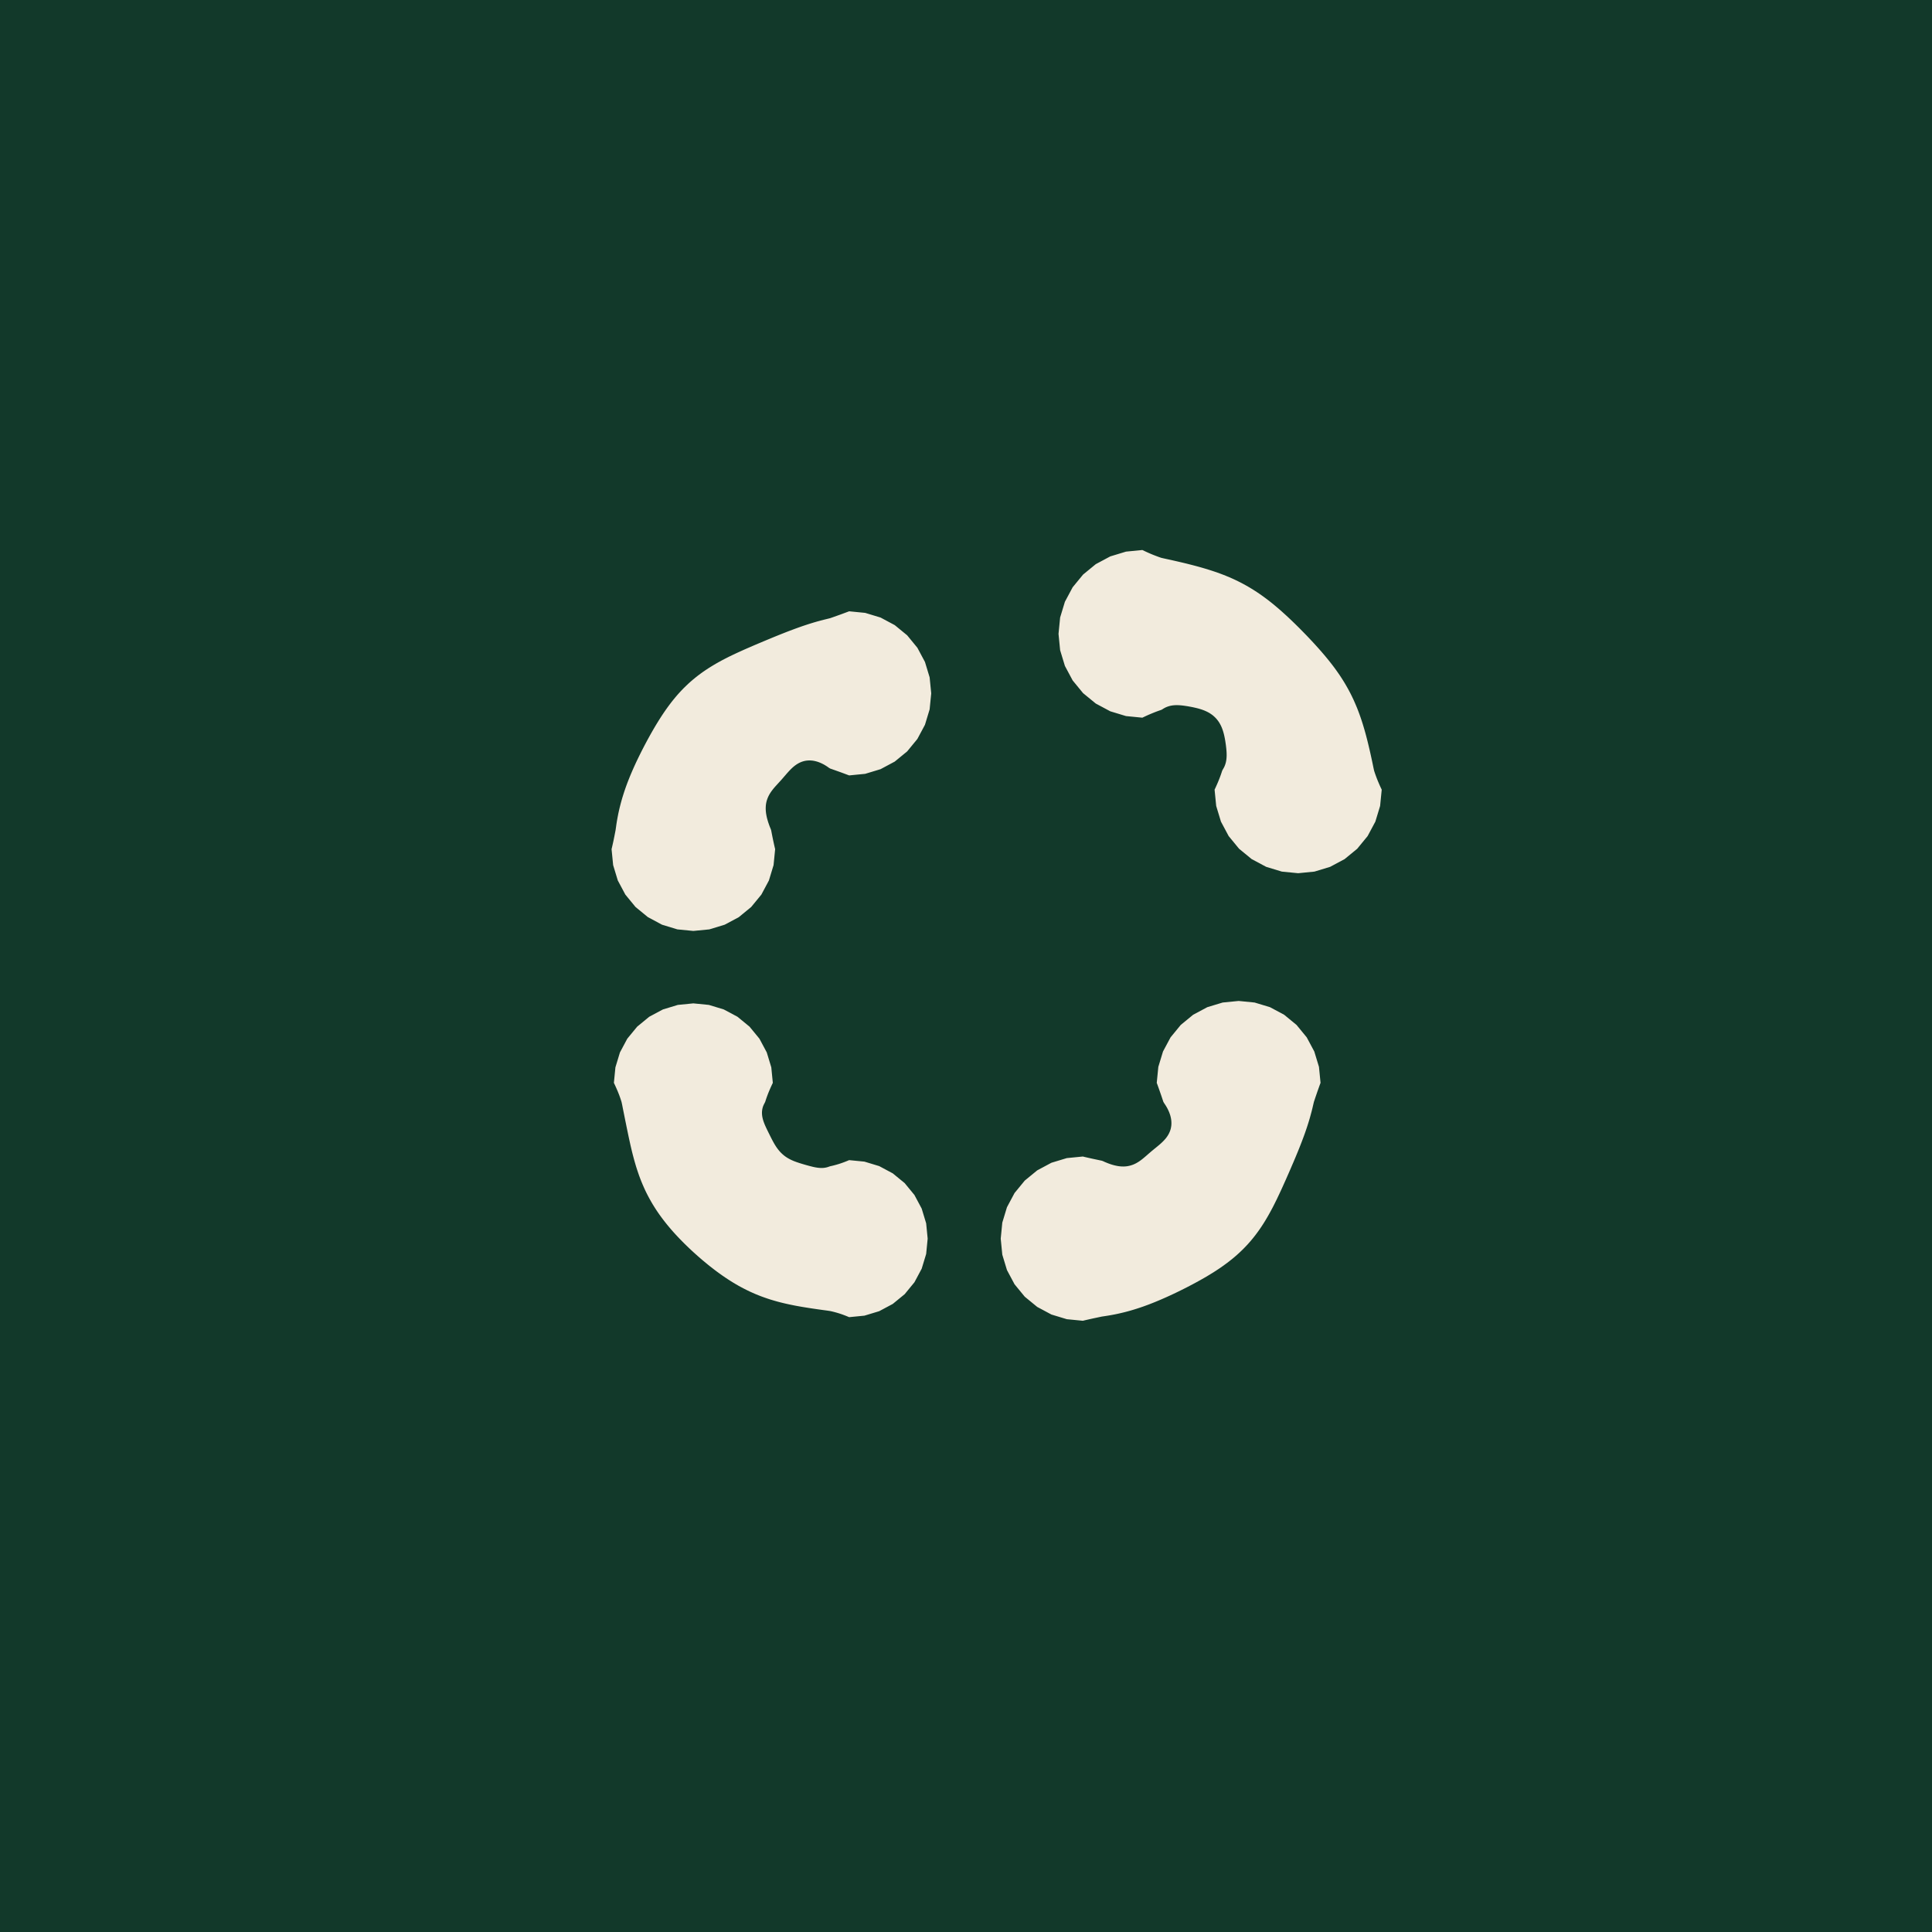
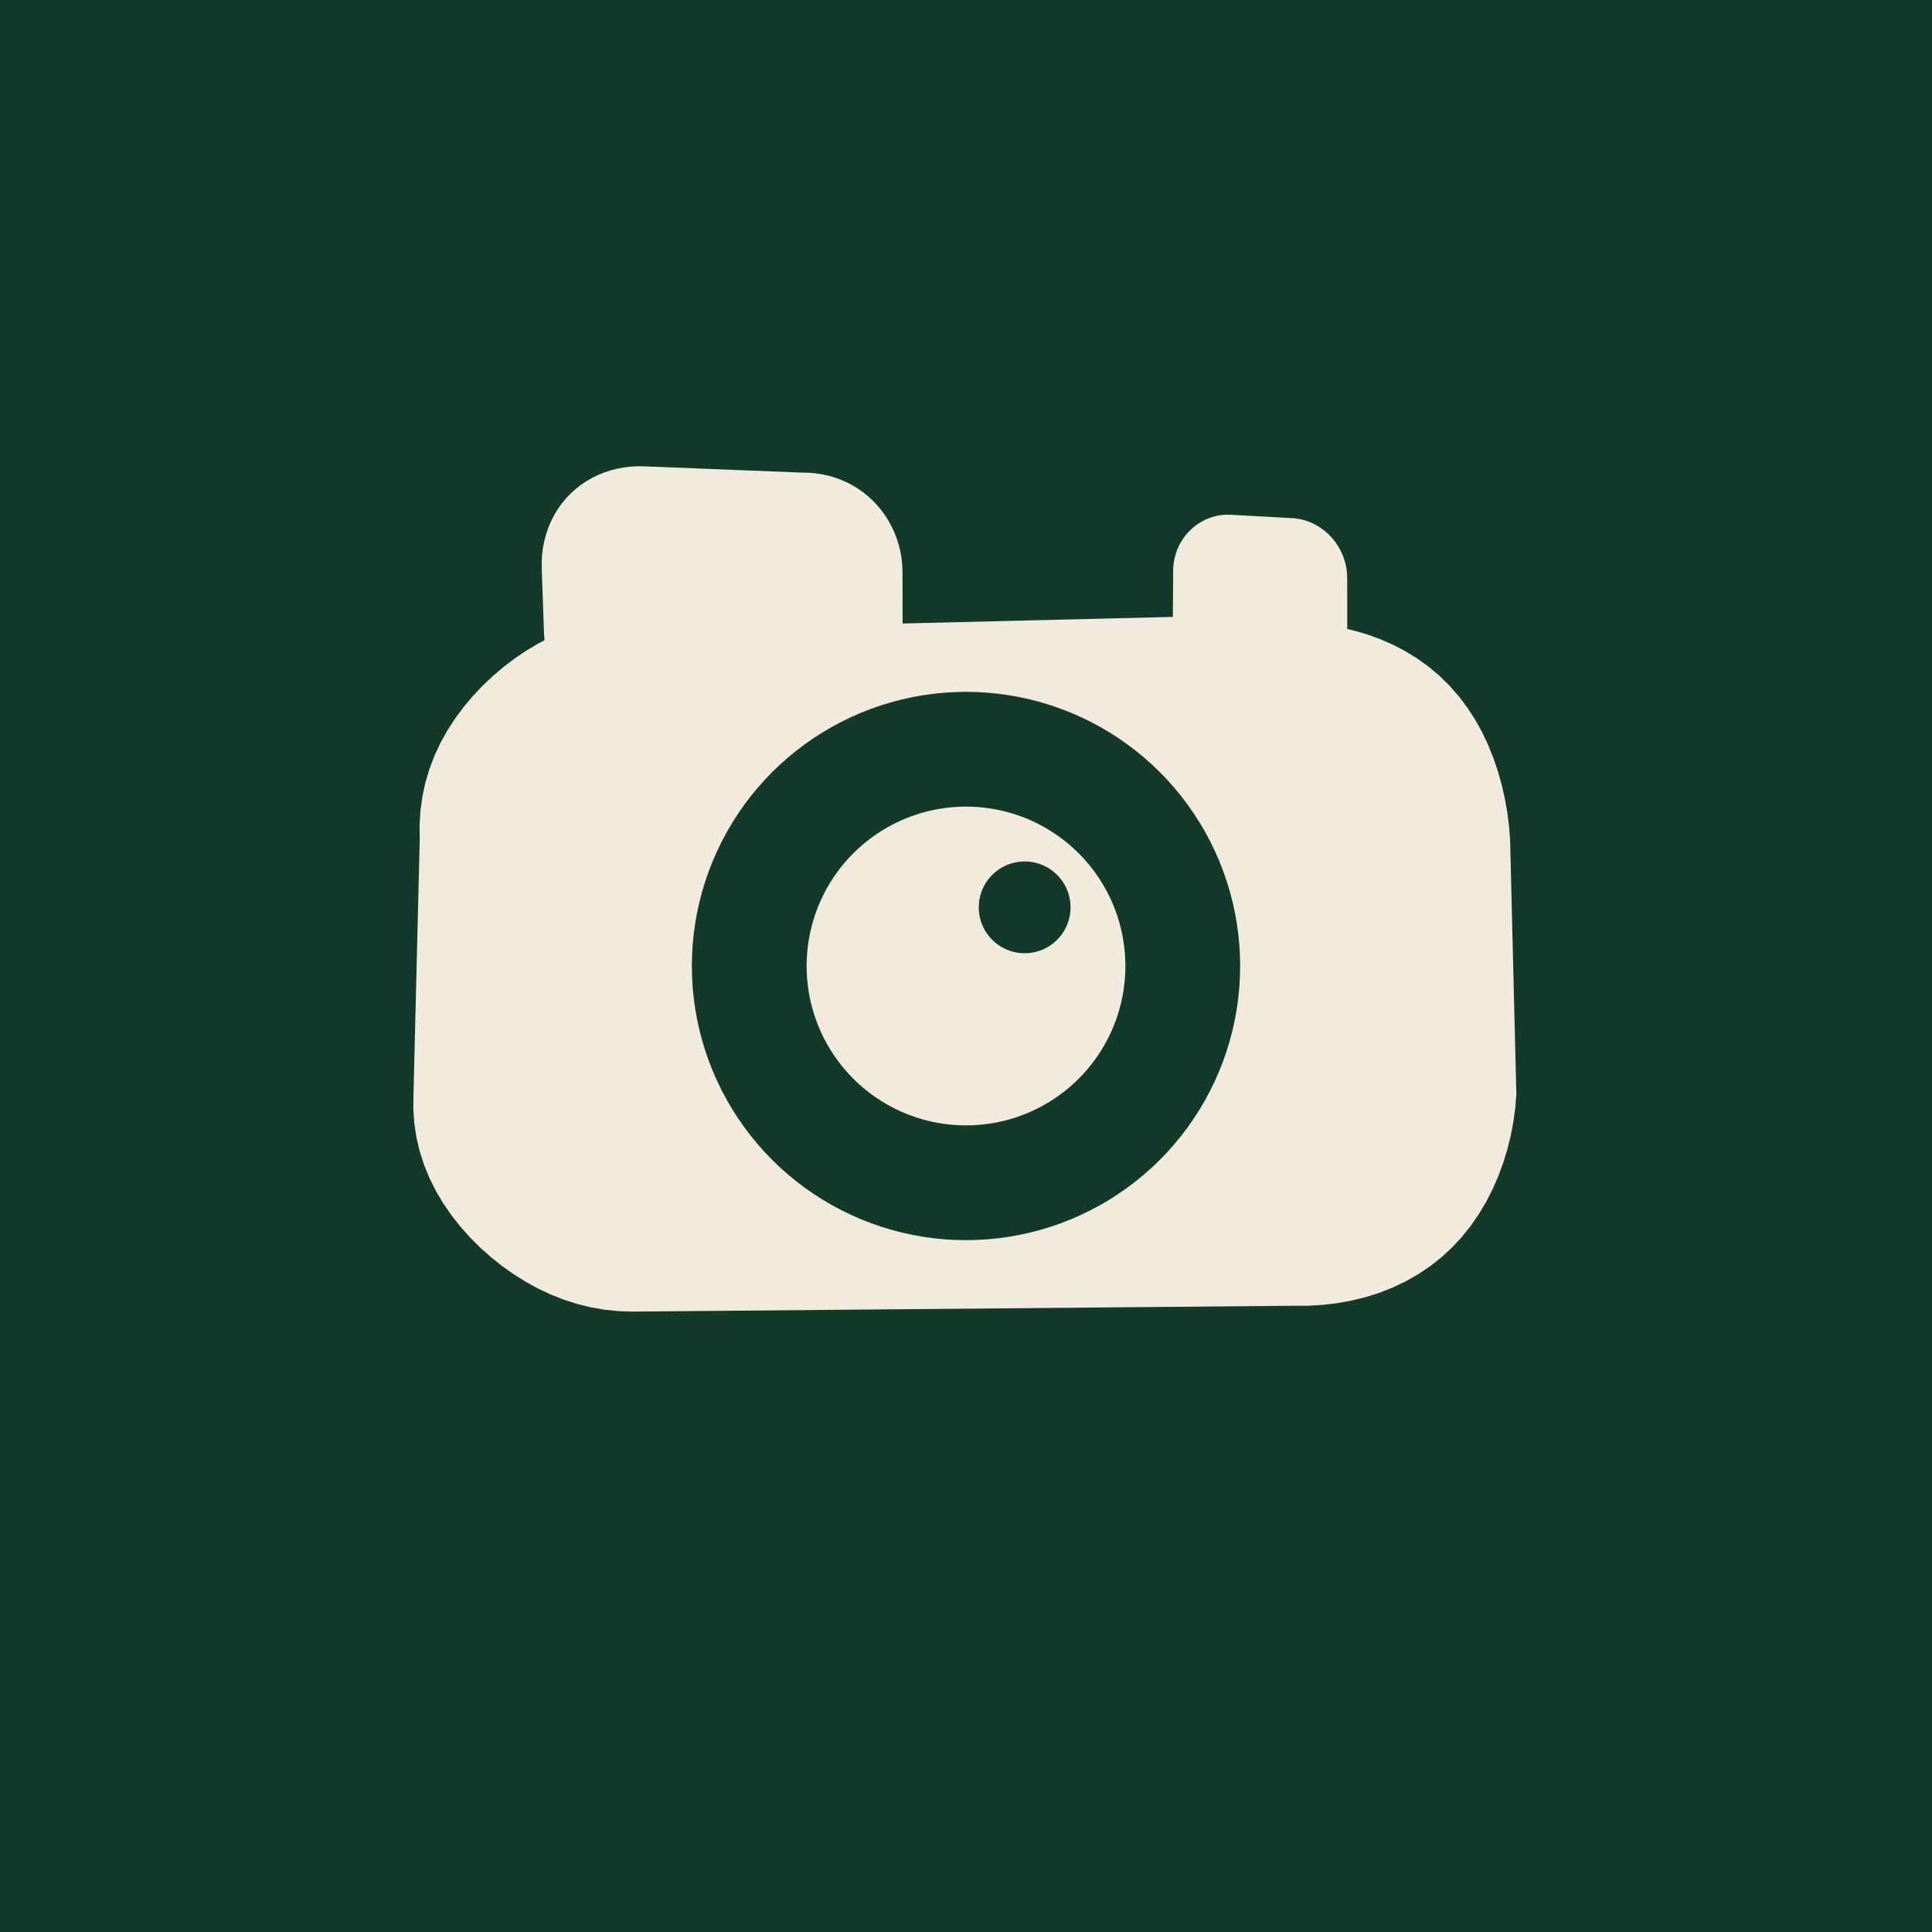
<svg xmlns="http://www.w3.org/2000/svg" viewBox="0 0 1080 1080" width="1080" height="1080" role="img" aria-label="Ruben Svanerud">
  <rect width="1080" height="1080" fill="#12392a" />
-   <path fill="#f2ebdd" d="M433.31 474.68 L433.03 473.50 L432.76 472.32 L432.50 471.14 L432.25 469.97 L432.00 468.79 L431.76 467.61 L431.53 466.43 L431.30 465.25 L431.07 464.07 L430.84 463.40 L430.62 462.89 L430.41 462.37 L430.20 461.84 L430.00 461.30 L429.81 460.76 L429.62 460.20 L429.43 459.65 L429.26 459.08 L429.09 458.51 L428.92 457.93 L428.77 457.35 L428.63 456.76 L428.50 456.16 L428.39 455.56 L428.28 454.96 L428.20 454.35 L428.13 453.74 L428.08 453.12 L428.05 452.51 L428.04 451.89 L428.05 451.28 L428.08 450.67 L428.13 450.06 L428.21 449.45 L428.32 448.85 L428.44 448.26 L428.59 447.67 L428.77 447.09 L428.97 446.52 L429.19 445.95 L429.43 445.40 L429.69 444.86 L429.97 444.32 L430.27 443.80 L430.59 443.28 L430.92 442.78 L431.27 442.28 L431.63 441.80 L432.00 441.32 L432.37 440.85 L432.76 440.39 L433.15 439.93 L433.55 439.48 L433.95 439.04 L434.36 438.59 L434.76 438.15 L435.16 437.71 L435.57 437.26 L435.97 436.82 L436.38 436.38 L436.78 435.93 L437.18 435.48 L437.57 435.02 L437.97 434.56 L438.37 434.10 L438.77 433.64 L439.18 433.17 L439.58 432.70 L439.99 432.23 L440.41 431.77 L440.83 431.30 L441.26 430.84 L441.70 430.38 L442.14 429.93 L442.60 429.49 L443.07 429.05 L443.55 428.63 L444.04 428.23 L444.55 427.84 L445.07 427.47 L445.60 427.12 L446.15 426.80 L446.71 426.49 L447.28 426.22 L447.86 425.97 L448.46 425.75 L449.07 425.56 L449.68 425.40 L450.31 425.27 L450.94 425.18 L451.58 425.12 L452.23 425.09 L452.88 425.09 L453.53 425.13 L454.19 425.19 L454.84 425.29 L455.50 425.42 L456.15 425.58 L456.79 425.76 L457.44 425.97 L458.07 426.21 L458.70 426.47 L459.32 426.75 L459.93 427.05 L460.54 427.37 L461.13 427.71 L461.71 428.07 L462.28 428.43 L462.84 428.82 L463.39 429.21 L464.07 429.62 L465.25 430.03 L466.43 430.45 L467.61 430.87 L468.79 431.29 L469.97 431.71 L471.14 432.14 L472.32 432.58 L473.50 433.02 L474.68 433.46 L483.63 432.58 L492.24 429.97 L500.17 425.73 L507.12 420.03 L512.82 413.08 L517.06 405.15 L519.67 396.54 L520.56 387.59 L519.67 378.64 L517.06 370.04 L512.82 362.10 L507.12 355.15 L500.17 349.45 L492.24 345.21 L483.63 342.60 L474.68 341.72 L473.50 342.16 L472.32 342.60 L471.14 343.04 L469.97 343.47 L468.79 343.89 L467.61 344.31 L466.43 344.73 L465.25 345.15 L464.07 345.56 L462.40 345.98 L460.59 346.42 L458.79 346.89 L457.00 347.37 L455.23 347.88 L453.48 348.41 L451.73 348.96 L450.00 349.53 L448.28 350.11 L446.58 350.71 L444.89 351.32 L443.21 351.94 L441.54 352.57 L439.88 353.20 L438.23 353.85 L436.59 354.50 L434.97 355.15 L433.34 355.81 L431.73 356.47 L430.12 357.14 L428.52 357.80 L426.92 358.47 L425.33 359.14 L423.74 359.81 L422.15 360.48 L420.57 361.16 L418.99 361.85 L417.41 362.53 L415.83 363.23 L414.26 363.94 L412.69 364.65 L411.12 365.38 L409.55 366.12 L407.99 366.87 L406.44 367.65 L404.89 368.44 L403.35 369.25 L401.83 370.09 L400.31 370.94 L398.80 371.83 L397.31 372.74 L395.83 373.67 L394.37 374.64 L392.92 375.63 L391.50 376.66 L390.10 377.71 L388.72 378.80 L387.36 379.92 L386.03 381.06 L384.72 382.24 L383.45 383.45 L382.19 384.68 L380.97 385.94 L379.77 387.23 L378.60 388.54 L377.46 389.88 L376.34 391.24 L375.25 392.62 L374.19 394.02 L373.15 395.43 L372.13 396.86 L371.13 398.31 L370.15 399.77 L369.20 401.24 L368.26 402.72 L367.34 404.21 L366.43 405.71 L365.54 407.22 L364.66 408.74 L363.79 410.27 L362.94 411.80 L362.09 413.34 L361.26 414.89 L360.43 416.45 L359.62 418.01 L358.81 419.58 L358.02 421.16 L357.23 422.75 L356.46 424.34 L355.69 425.95 L354.94 427.57 L354.20 429.20 L353.48 430.84 L352.77 432.49 L352.08 434.15 L351.41 435.83 L350.75 437.51 L350.12 439.21 L349.51 440.93 L348.93 442.65 L348.37 444.39 L347.83 446.14 L347.33 447.90 L346.85 449.68 L346.40 451.46 L345.98 453.26 L345.59 455.06 L345.24 456.88 L344.91 458.70 L344.61 460.54 L344.35 462.38 L344.11 464.07 L343.88 465.25 L343.65 466.43 L343.42 467.61 L343.18 468.79 L342.94 469.97 L342.68 471.14 L342.42 472.32 L342.15 473.50 L341.87 474.68 L342.75 483.60 L345.35 492.18 L349.57 500.08 L355.26 507.01 L362.19 512.70 L370.09 516.92 L378.67 519.53 L387.59 520.40 L396.51 519.53 L405.09 516.92 L412.99 512.70 L419.92 507.01 L425.61 500.08 L429.83 492.18 L432.43 483.60 Z M638.58 401.19 L639.76 400.63 L640.94 400.08 L642.12 399.55 L643.30 399.05 L644.48 398.56 L645.66 398.09 L646.84 397.64 L648.01 397.22 L649.19 396.82 L649.87 396.44 L650.41 396.09 L650.96 395.78 L651.51 395.49 L652.08 395.24 L652.65 395.02 L653.22 394.83 L653.80 394.66 L654.38 394.52 L654.97 394.41 L655.56 394.32 L656.15 394.26 L656.74 394.21 L657.33 394.19 L657.92 394.18 L658.51 394.20 L659.10 394.22 L659.70 394.26 L660.29 394.31 L660.88 394.37 L661.48 394.44 L662.08 394.52 L662.67 394.61 L663.27 394.70 L663.87 394.79 L664.48 394.90 L665.08 395.01 L665.69 395.12 L666.30 395.24 L666.91 395.36 L667.53 395.50 L668.15 395.64 L668.77 395.78 L669.39 395.94 L670.01 396.10 L670.62 396.28 L671.24 396.47 L671.86 396.67 L672.47 396.89 L673.08 397.12 L673.68 397.37 L674.28 397.64 L674.86 397.92 L675.44 398.22 L676.01 398.54 L676.56 398.89 L677.10 399.25 L677.63 399.63 L678.14 400.03 L678.63 400.46 L679.10 400.90 L679.56 401.36 L680.00 401.84 L680.41 402.33 L680.81 402.85 L681.19 403.37 L681.55 403.92 L681.88 404.48 L682.19 405.05 L682.49 405.63 L682.76 406.22 L683.02 406.82 L683.25 407.43 L683.47 408.04 L683.68 408.66 L683.86 409.28 L684.04 409.91 L684.20 410.54 L684.35 411.16 L684.48 411.79 L684.61 412.41 L684.73 413.04 L684.84 413.66 L684.95 414.28 L685.04 414.90 L685.13 415.51 L685.22 416.12 L685.30 416.73 L685.37 417.33 L685.44 417.94 L685.51 418.54 L685.56 419.14 L685.61 419.73 L685.65 420.33 L685.68 420.92 L685.69 421.52 L685.70 422.11 L685.69 422.70 L685.66 423.29 L685.62 423.88 L685.56 424.46 L685.48 425.05 L685.37 425.63 L685.25 426.21 L685.09 426.79 L684.91 427.36 L684.70 427.93 L684.47 428.49 L684.20 429.04 L683.90 429.59 L683.58 430.13 L683.22 430.81 L682.83 431.99 L682.43 433.16 L682.00 434.34 L681.54 435.52 L681.07 436.70 L680.57 437.88 L680.05 439.06 L679.52 440.24 L678.96 441.42 L679.86 450.53 L682.52 459.29 L686.83 467.37 L692.64 474.45 L699.72 480.26 L707.80 484.57 L716.56 487.23 L725.67 488.13 L734.79 487.23 L743.55 484.57 L751.63 480.26 L758.70 474.45 L764.51 467.37 L768.83 459.29 L771.49 450.53 L772.39 441.42 L771.83 440.24 L771.29 439.06 L770.78 437.88 L770.28 436.70 L769.80 435.52 L769.35 434.34 L768.92 433.16 L768.51 431.99 L768.13 430.81 L767.76 429.13 L767.39 427.31 L767.01 425.50 L766.62 423.70 L766.23 421.91 L765.83 420.12 L765.42 418.35 L765.00 416.58 L764.57 414.82 L764.13 413.07 L763.68 411.33 L763.21 409.60 L762.72 407.87 L762.21 406.15 L761.69 404.44 L761.14 402.74 L760.57 401.05 L759.98 399.37 L759.36 397.70 L758.72 396.04 L758.04 394.40 L757.34 392.77 L756.62 391.15 L755.86 389.55 L755.08 387.96 L754.26 386.39 L753.42 384.84 L752.55 383.31 L751.66 381.79 L750.74 380.29 L749.79 378.81 L748.83 377.35 L747.83 375.91 L746.82 374.48 L745.79 373.07 L744.74 371.68 L743.67 370.31 L742.59 368.95 L741.49 367.61 L740.38 366.28 L739.26 364.97 L738.13 363.66 L736.99 362.37 L735.84 361.10 L734.69 359.83 L733.52 358.57 L732.35 357.32 L731.18 356.08 L729.99 354.84 L728.80 353.62 L727.60 352.40 L726.40 351.18 L725.19 349.98 L723.97 348.78 L722.74 347.59 L721.50 346.40 L720.25 345.22 L718.99 344.05 L717.71 342.89 L716.43 341.74 L715.13 340.60 L713.82 339.48 L712.49 338.36 L711.15 337.26 L709.79 336.18 L708.41 335.11 L707.01 334.07 L705.60 333.04 L704.17 332.04 L702.71 331.05 L701.24 330.10 L699.75 329.17 L698.25 328.26 L696.72 327.38 L695.18 326.53 L693.62 325.70 L692.04 324.91 L690.45 324.14 L688.84 323.40 L687.22 322.69 L685.58 322.01 L683.94 321.35 L682.28 320.72 L680.61 320.11 L678.92 319.53 L677.23 318.97 L675.53 318.43 L673.82 317.91 L672.11 317.40 L670.38 316.91 L668.65 316.44 L666.91 315.98 L665.16 315.53 L663.41 315.09 L661.64 314.66 L659.87 314.24 L658.09 313.83 L656.30 313.42 L654.50 313.01 L652.69 312.62 L650.87 312.22 L649.19 311.84 L648.01 311.44 L646.84 311.01 L645.66 310.56 L644.48 310.10 L643.30 309.61 L642.12 309.10 L640.94 308.57 L639.76 308.02 L638.58 307.46 L629.44 308.36 L620.65 311.03 L612.55 315.36 L605.44 321.19 L599.62 328.29 L595.29 336.39 L592.62 345.18 L591.72 354.33 L592.62 363.47 L595.29 372.26 L599.62 380.36 L605.44 387.46 L612.55 393.29 L620.65 397.62 L629.44 400.29 Z M646.63 605.32 L647.07 606.50 L647.49 607.68 L647.91 608.86 L648.32 610.03 L648.73 611.21 L649.14 612.39 L649.54 613.57 L649.93 614.75 L650.33 615.93 L650.72 616.61 L651.10 617.16 L651.46 617.71 L651.82 618.28 L652.16 618.86 L652.49 619.45 L652.80 620.05 L653.09 620.66 L653.37 621.28 L653.63 621.90 L653.86 622.54 L654.08 623.18 L654.27 623.82 L654.43 624.47 L654.57 625.12 L654.68 625.78 L654.76 626.44 L654.81 627.09 L654.83 627.75 L654.82 628.40 L654.78 629.04 L654.70 629.68 L654.59 630.31 L654.46 630.94 L654.29 631.55 L654.08 632.16 L653.85 632.75 L653.59 633.33 L653.31 633.90 L652.99 634.46 L652.66 635.00 L652.30 635.52 L651.92 636.04 L651.52 636.54 L651.10 637.02 L650.67 637.49 L650.23 637.95 L649.77 638.40 L649.31 638.84 L648.84 639.27 L648.37 639.69 L647.89 640.10 L647.41 640.50 L646.93 640.90 L646.45 641.29 L645.97 641.69 L645.49 642.07 L645.02 642.46 L644.55 642.85 L644.08 643.23 L643.62 643.62 L643.16 644.01 L642.71 644.40 L642.25 644.79 L641.80 645.18 L641.35 645.58 L640.90 645.97 L640.45 646.36 L639.99 646.75 L639.53 647.14 L639.07 647.52 L638.60 647.90 L638.13 648.27 L637.65 648.63 L637.16 648.98 L636.66 649.32 L636.15 649.64 L635.63 649.95 L635.11 650.25 L634.57 650.52 L634.03 650.78 L633.47 651.01 L632.91 651.22 L632.33 651.41 L631.75 651.58 L631.16 651.72 L630.57 651.84 L629.97 651.94 L629.36 652.01 L628.75 652.05 L628.14 652.08 L627.53 652.07 L626.91 652.05 L626.30 652.01 L625.69 651.94 L625.08 651.86 L624.47 651.75 L623.87 651.63 L623.27 651.50 L622.67 651.35 L622.09 651.19 L621.50 651.02 L620.93 650.83 L620.36 650.64 L619.80 650.44 L619.25 650.23 L618.70 650.01 L618.16 649.79 L617.63 649.57 L617.11 649.33 L616.59 649.09 L615.93 648.85 L614.75 648.60 L613.57 648.35 L612.39 648.10 L611.21 647.85 L610.03 647.59 L608.86 647.33 L607.68 647.06 L606.50 646.79 L605.32 646.50 L596.36 647.38 L587.75 649.99 L579.81 654.24 L572.85 659.95 L567.14 666.90 L562.90 674.84 L560.29 683.45 L559.41 692.41 L560.29 701.37 L562.90 709.98 L567.14 717.92 L572.85 724.87 L579.81 730.58 L587.75 734.83 L596.36 737.44 L605.32 738.32 L606.50 738.03 L607.68 737.76 L608.86 737.49 L610.03 737.23 L611.21 736.97 L612.39 736.72 L613.57 736.47 L614.75 736.22 L615.93 735.97 L617.62 735.72 L619.46 735.43 L621.30 735.11 L623.12 734.77 L624.94 734.39 L626.74 733.98 L628.53 733.55 L630.32 733.08 L632.09 732.59 L633.84 732.07 L635.59 731.52 L637.33 730.95 L639.05 730.36 L640.76 729.74 L642.45 729.11 L644.14 728.45 L645.81 727.78 L647.47 727.09 L649.12 726.39 L650.76 725.67 L652.39 724.95 L654.01 724.21 L655.62 723.46 L657.22 722.70 L658.82 721.93 L660.40 721.15 L661.98 720.36 L663.55 719.56 L665.11 718.75 L666.67 717.93 L668.22 717.10 L669.76 716.26 L671.29 715.41 L672.82 714.54 L674.34 713.66 L675.85 712.76 L677.34 711.84 L678.83 710.91 L680.31 709.95 L681.77 708.98 L683.21 707.98 L684.64 706.95 L686.06 705.91 L687.45 704.83 L688.83 703.73 L690.18 702.61 L691.51 701.45 L692.81 700.27 L694.09 699.06 L695.34 697.82 L696.56 696.56 L697.75 695.27 L698.91 693.95 L700.05 692.60 L701.15 691.23 L702.22 689.84 L703.26 688.43 L704.27 687.00 L705.25 685.55 L706.21 684.08 L707.13 682.60 L708.03 681.10 L708.91 679.59 L709.76 678.07 L710.59 676.55 L711.41 675.01 L712.20 673.47 L712.97 671.92 L713.74 670.37 L714.48 668.81 L715.22 667.25 L715.95 665.69 L716.67 664.12 L717.38 662.55 L718.08 660.98 L718.79 659.41 L719.48 657.83 L720.18 656.25 L720.87 654.67 L721.56 653.09 L722.24 651.49 L722.93 649.90 L723.61 648.29 L724.29 646.68 L724.96 645.06 L725.63 643.44 L726.29 641.80 L726.94 640.15 L727.59 638.49 L728.22 636.82 L728.85 635.14 L729.46 633.45 L730.05 631.74 L730.63 630.02 L731.19 628.29 L731.73 626.54 L732.25 624.78 L732.74 623.00 L733.22 621.22 L733.67 619.41 L734.09 617.60 L734.49 615.93 L734.89 614.75 L735.28 613.57 L735.68 612.39 L736.09 611.21 L736.49 610.03 L736.91 608.86 L737.33 607.68 L737.75 606.50 L738.19 605.32 L737.31 596.39 L734.70 587.80 L730.47 579.89 L724.78 572.95 L717.84 567.25 L709.93 563.02 L701.34 560.42 L692.41 559.54 L683.48 560.42 L674.89 563.02 L666.98 567.25 L660.04 572.95 L654.35 579.89 L650.12 587.80 L647.51 596.39 Z M474.68 648.52 L473.50 649.01 L472.32 649.48 L471.14 649.92 L469.97 650.33 L468.79 650.71 L467.61 651.06 L466.43 651.38 L465.25 651.68 L464.07 651.94 L463.37 652.18 L462.81 652.37 L462.24 652.54 L461.67 652.67 L461.09 652.77 L460.52 652.85 L459.94 652.89 L459.36 652.91 L458.79 652.90 L458.21 652.87 L457.64 652.82 L457.07 652.76 L456.50 652.67 L455.93 652.58 L455.36 652.47 L454.80 652.35 L454.24 652.22 L453.68 652.08 L453.12 651.94 L452.56 651.80 L452.00 651.65 L451.44 651.49 L450.88 651.34 L450.32 651.18 L449.76 651.02 L449.20 650.85 L448.64 650.69 L448.08 650.52 L447.51 650.34 L446.95 650.17 L446.38 649.98 L445.82 649.79 L445.25 649.60 L444.69 649.39 L444.12 649.18 L443.57 648.96 L443.01 648.72 L442.46 648.47 L441.91 648.21 L441.37 647.93 L440.84 647.64 L440.32 647.34 L439.80 647.02 L439.30 646.68 L438.80 646.33 L438.32 645.96 L437.85 645.57 L437.40 645.18 L436.95 644.76 L436.52 644.34 L436.10 643.90 L435.70 643.44 L435.31 642.98 L434.93 642.51 L434.57 642.02 L434.21 641.53 L433.87 641.03 L433.54 640.52 L433.22 640.01 L432.91 639.49 L432.61 638.97 L432.32 638.45 L432.03 637.92 L431.75 637.40 L431.47 636.87 L431.20 636.34 L430.93 635.81 L430.67 635.28 L430.40 634.75 L430.14 634.22 L429.88 633.69 L429.61 633.16 L429.35 632.63 L429.09 632.10 L428.83 631.57 L428.58 631.04 L428.32 630.50 L428.07 629.96 L427.83 629.42 L427.59 628.88 L427.36 628.33 L427.15 627.78 L426.94 627.22 L426.74 626.65 L426.57 626.08 L426.41 625.51 L426.27 624.93 L426.15 624.35 L426.06 623.76 L425.99 623.16 L425.95 622.57 L425.94 621.97 L425.96 621.37 L426.02 620.77 L426.11 620.16 L426.23 619.56 L426.39 618.97 L426.59 618.37 L426.83 617.79 L427.10 617.21 L427.41 616.64 L427.75 615.93 L428.13 614.75 L428.53 613.57 L428.96 612.39 L429.41 611.21 L429.89 610.03 L430.39 608.86 L430.91 607.68 L431.45 606.50 L432.01 605.32 L431.16 596.65 L428.63 588.32 L424.53 580.64 L419.00 573.91 L412.27 568.38 L404.59 564.28 L396.26 561.75 L387.59 560.89 L378.92 561.75 L370.59 564.28 L362.91 568.38 L356.18 573.91 L350.65 580.64 L346.55 588.32 L344.02 596.65 L343.17 605.32 L343.73 606.50 L344.27 607.68 L344.79 608.86 L345.29 610.03 L345.77 611.21 L346.23 612.39 L346.65 613.57 L347.05 614.75 L347.43 615.93 L347.79 617.58 L348.14 619.37 L348.49 621.14 L348.85 622.91 L349.20 624.67 L349.55 626.42 L349.91 628.17 L350.26 629.91 L350.62 631.65 L350.98 633.38 L351.34 635.11 L351.71 636.84 L352.09 638.56 L352.47 640.28 L352.87 641.99 L353.28 643.71 L353.71 645.42 L354.16 647.12 L354.62 648.82 L355.11 650.52 L355.61 652.21 L356.15 653.89 L356.71 655.56 L357.29 657.23 L357.91 658.89 L358.55 660.53 L359.23 662.16 L359.94 663.78 L360.67 665.39 L361.44 666.98 L362.25 668.55 L363.08 670.11 L363.95 671.65 L364.84 673.18 L365.77 674.68 L366.72 676.17 L367.70 677.63 L368.71 679.08 L369.75 680.51 L370.81 681.92 L371.89 683.31 L372.99 684.68 L374.12 686.04 L375.26 687.38 L376.42 688.70 L377.60 690.00 L378.80 691.29 L380.01 692.56 L381.23 693.81 L382.47 695.06 L383.72 696.28 L384.98 697.50 L386.25 698.70 L387.54 699.89 L388.84 701.06 L390.15 702.23 L391.47 703.38 L392.80 704.52 L394.15 705.64 L395.50 706.76 L396.87 707.86 L398.26 708.94 L399.65 710.01 L401.06 711.07 L402.49 712.10 L403.93 713.12 L405.39 714.12 L406.86 715.10 L408.35 716.05 L409.85 716.99 L411.37 717.89 L412.91 718.78 L414.47 719.63 L416.04 720.45 L417.63 721.25 L419.23 722.02 L420.85 722.75 L422.48 723.46 L424.13 724.13 L425.79 724.77 L427.46 725.37 L429.15 725.95 L430.84 726.50 L432.55 727.01 L434.26 727.50 L435.98 727.96 L437.71 728.39 L439.45 728.80 L441.19 729.18 L442.93 729.54 L444.68 729.89 L446.44 730.21 L448.20 730.52 L449.96 730.81 L451.72 731.09 L453.49 731.37 L455.27 731.63 L457.05 731.89 L458.83 732.14 L460.62 732.39 L462.42 732.63 L464.07 732.88 L465.25 733.14 L466.43 733.44 L467.61 733.76 L468.79 734.11 L469.97 734.49 L471.14 734.90 L472.32 735.34 L473.50 735.81 L474.68 736.30 L483.24 735.46 L491.48 732.96 L499.07 728.90 L505.72 723.45 L511.18 716.79 L515.23 709.21 L517.73 700.97 L518.57 692.41 L517.73 683.85 L515.23 675.61 L511.18 668.02 L505.72 661.37 L499.07 655.92 L491.48 651.86 L483.24 649.36 Z" />
+   <path fill="#f2ebdd" d="M353.22 260.80 L357.09 260.63 L360.97 260.72 L448.06 264.18 L451.74 264.24 L455.40 264.53 L459.03 265.05 L462.62 265.80 L466.14 266.78 L469.58 267.99 L472.94 269.43 L476.19 271.09 L479.32 272.96 L482.32 275.05 L485.18 277.34 L487.88 279.82 L490.41 282.49 L492.76 285.32 L494.92 288.31 L496.88 291.44 L498.63 294.71 L500.16 298.09 L501.47 301.56 L502.55 305.13 L503.40 308.76 L504.01 312.44 L504.37 316.15 L504.50 319.89 L504.55 348.54 L655.65 344.85 L655.80 319.25 L655.87 317.13 L656.07 315.02 L656.41 312.93 L656.89 310.87 L657.49 308.86 L658.23 306.89 L659.10 304.97 L660.09 303.12 L661.20 301.35 L662.42 299.65 L663.75 298.03 L665.19 296.51 L666.73 295.10 L668.35 293.78 L670.06 292.59 L671.84 291.51 L673.69 290.56 L675.59 289.74 L677.55 289.05 L679.55 288.51 L681.57 288.10 L683.62 287.83 L685.69 287.72 L687.75 287.74 L722.40 289.65 L724.42 289.83 L726.44 290.14 L728.43 290.59 L730.40 291.18 L732.33 291.89 L734.22 292.74 L736.05 293.70 L737.82 294.79 L739.53 295.99 L741.16 297.31 L742.71 298.72 L744.18 300.23 L745.55 301.83 L746.82 303.52 L747.98 305.28 L749.04 307.12 L749.98 309.01 L750.81 310.96 L751.51 312.96 L752.09 314.99 L752.54 317.06 L752.86 319.14 L753.04 321.25 L753.10 323.35 L753.13 351.64 L756.01 352.27 L763.69 354.46 L771.21 357.15 L778.53 360.34 L785.59 364.01 L792.35 368.17 L798.75 372.81 L804.78 377.89 L810.38 383.40 L815.55 389.30 L820.27 395.57 L824.54 402.14 L828.36 409.00 L831.74 416.09 L834.69 423.37 L837.23 430.81 L839.38 438.37 L841.14 446.03 L842.53 453.74 L843.53 461.50 L844.15 469.27 L847.65 611.55 L847.04 619.41 L845.97 627.24 L844.48 635.01 L842.56 642.70 L840.22 650.28 L837.46 657.72 L834.27 664.99 L830.65 672.04 L826.59 678.85 L822.07 685.36 L817.11 691.55 L811.70 697.36 L805.85 702.77 L799.58 707.73 L792.92 712.22 L785.91 716.22 L778.59 719.71 L771.01 722.69 L763.21 725.14 L755.26 727.09 L747.21 728.52 L739.10 729.47 L730.98 729.94 L722.90 729.93 L353.96 733.19 L345.98 732.96 L338.07 732.16 L330.28 730.81 L322.63 728.92 L315.13 726.51 L307.81 723.62 L300.68 720.26 L293.76 716.46 L287.05 712.24 L280.56 707.64 L274.33 702.66 L268.36 697.33 L262.69 691.66 L257.35 685.66 L252.38 679.35 L247.82 672.74 L243.72 665.84 L240.13 658.68 L237.09 651.27 L234.63 643.66 L232.79 635.87 L231.59 627.94 L231.04 619.91 L231.14 611.83 L234.64 468.99 L234.55 461.00 L235.04 453.05 L236.13 445.17 L237.81 437.42 L240.07 429.82 L242.90 422.42 L246.25 415.24 L250.11 408.30 L254.42 401.64 L259.15 395.27 L264.24 389.19 L269.67 383.43 L275.40 378.00 L281.39 372.90 L287.62 368.15 L294.08 363.78 L300.75 359.79 L304.38 357.91 L304.11 354.15 L302.81 317.18 L302.83 313.32 L303.09 309.48 L303.61 305.67 L304.38 301.91 L305.40 298.22 L306.66 294.62 L308.16 291.13 L309.90 287.76 L311.86 284.53 L314.05 281.45 L316.45 278.54 L319.06 275.82 L321.86 273.29 L324.83 270.97 L327.97 268.87 L331.26 266.99 L334.68 265.35 L338.22 263.94 L341.86 262.78 L345.59 261.87 L349.38 261.21 Z M692.78 552.02 L693.13 546.02 L693.25 540.00 L693.13 533.98 L692.78 527.98 L692.19 521.99 L691.37 516.03 L690.31 510.10 L689.02 504.22 L687.50 498.40 L685.75 492.64 L683.78 486.96 L681.59 481.35 L679.17 475.84 L676.55 470.43 L673.71 465.12 L670.67 459.93 L667.42 454.86 L663.98 449.92 L660.35 445.12 L656.53 440.47 L652.54 435.97 L648.37 431.63 L644.03 427.46 L639.53 423.47 L634.88 419.65 L630.08 416.02 L625.14 412.58 L620.07 409.33 L614.88 406.29 L609.57 403.45 L604.16 400.83 L598.65 398.41 L593.04 396.22 L587.36 394.25 L581.60 392.50 L575.78 390.98 L569.90 389.69 L563.97 388.63 L558.01 387.81 L552.02 387.22 L546.02 386.87 L540.00 386.75 L533.98 386.87 L527.98 387.22 L521.99 387.81 L516.03 388.63 L510.10 389.69 L504.22 390.98 L498.40 392.50 L492.64 394.25 L486.96 396.22 L481.35 398.41 L475.84 400.83 L470.43 403.45 L465.12 406.29 L459.93 409.33 L454.86 412.58 L449.92 416.02 L445.12 419.65 L440.47 423.47 L435.97 427.46 L431.63 431.63 L427.46 435.97 L423.47 440.47 L419.65 445.12 L416.02 449.92 L412.58 454.86 L409.33 459.93 L406.29 465.12 L403.45 470.43 L400.83 475.84 L398.41 481.35 L396.22 486.96 L394.25 492.64 L392.50 498.40 L390.98 504.22 L389.69 510.10 L388.63 516.03 L387.81 521.99 L387.22 527.98 L386.87 533.98 L386.75 540.00 L386.87 546.02 L387.22 552.02 L387.81 558.01 L388.63 563.97 L389.69 569.90 L390.98 575.78 L392.50 581.60 L394.25 587.36 L396.22 593.04 L398.41 598.65 L400.83 604.16 L403.45 609.57 L406.29 614.88 L409.33 620.07 L412.58 625.14 L416.02 630.08 L419.65 634.88 L423.47 639.53 L427.46 644.03 L431.63 648.37 L435.97 652.54 L440.47 656.53 L445.12 660.35 L449.92 663.98 L454.86 667.42 L459.93 670.67 L465.12 673.71 L470.43 676.55 L475.84 679.17 L481.35 681.59 L486.96 683.78 L492.64 685.75 L498.40 687.50 L504.22 689.02 L510.10 690.31 L516.03 691.37 L521.99 692.19 L527.98 692.78 L533.98 693.13 L540.00 693.25 L546.02 693.13 L552.02 692.78 L558.01 692.19 L563.97 691.37 L569.90 690.31 L575.78 689.02 L581.60 687.50 L587.36 685.75 L593.04 683.78 L598.65 681.59 L604.16 679.17 L609.57 676.55 L614.88 673.71 L620.07 670.67 L625.14 667.42 L630.08 663.98 L634.88 660.35 L639.53 656.53 L644.03 652.54 L648.37 648.37 L652.54 644.03 L656.53 639.53 L660.35 634.88 L663.98 630.08 L667.42 625.14 L670.67 620.07 L673.71 614.88 L676.55 609.57 L679.17 604.16 L681.59 598.65 L683.78 593.04 L685.75 587.36 L687.50 581.60 L689.02 575.78 L690.31 569.90 L691.37 563.97 L692.19 558.01 Z M628.83 533.01 L629.03 536.50 L629.10 540.00 L629.03 543.50 L628.83 546.99 L628.48 550.47 L628.00 553.94 L627.39 557.38 L626.64 560.80 L625.75 564.19 L624.74 567.53 L623.59 570.84 L622.32 574.10 L620.92 577.30 L619.39 580.45 L617.74 583.54 L615.97 586.55 L614.08 589.50 L612.08 592.37 L609.97 595.16 L607.75 597.87 L605.43 600.48 L603.00 603.00 L600.48 605.43 L597.87 607.75 L595.16 609.97 L592.37 612.08 L589.50 614.08 L586.55 615.97 L583.54 617.74 L580.45 619.39 L577.30 620.92 L574.10 622.32 L570.84 623.59 L567.53 624.74 L564.19 625.75 L560.80 626.64 L557.38 627.39 L553.94 628.00 L550.47 628.48 L546.99 628.83 L543.50 629.03 L540.00 629.10 L536.50 629.03 L533.01 628.83 L529.53 628.48 L526.06 628.00 L522.62 627.39 L519.20 626.64 L515.81 625.75 L512.47 624.74 L509.16 623.59 L505.90 622.32 L502.70 620.92 L499.55 619.39 L496.46 617.74 L493.45 615.97 L490.50 614.08 L487.63 612.08 L484.84 609.97 L482.13 607.75 L479.52 605.43 L477.00 603.00 L474.57 600.48 L472.25 597.87 L470.03 595.16 L467.92 592.37 L465.92 589.50 L464.03 586.55 L462.26 583.54 L460.61 580.45 L459.08 577.30 L457.68 574.10 L456.41 570.84 L455.26 567.53 L454.25 564.19 L453.36 560.80 L452.61 557.38 L452.00 553.94 L451.52 550.47 L451.17 546.99 L450.97 543.50 L450.90 540.00 L450.97 536.50 L451.17 533.01 L451.52 529.53 L452.00 526.06 L452.61 522.62 L453.36 519.20 L454.25 515.81 L455.26 512.47 L456.41 509.16 L457.68 505.90 L459.08 502.70 L460.61 499.55 L462.26 496.46 L464.03 493.45 L465.92 490.50 L467.92 487.63 L470.03 484.84 L472.25 482.13 L474.57 479.52 L477.00 477.00 L479.52 474.57 L482.13 472.25 L484.84 470.03 L487.63 467.92 L490.50 465.92 L493.45 464.03 L496.46 462.26 L499.55 460.61 L502.70 459.08 L505.90 457.68 L509.16 456.41 L512.47 455.26 L515.81 454.25 L519.20 453.36 L522.62 452.61 L526.06 452.00 L529.53 451.52 L533.01 451.17 L536.50 450.97 L540.00 450.90 L543.50 450.97 L546.99 451.17 L550.47 451.52 L553.94 452.00 L557.38 452.61 L560.80 453.36 L564.19 454.25 L567.53 455.26 L570.84 456.41 L574.10 457.68 L577.30 459.08 L580.45 460.61 L583.54 462.26 L586.55 464.03 L589.50 465.92 L592.37 467.92 L595.16 470.03 L597.87 472.25 L600.48 474.57 L603.00 477.00 L605.43 479.52 L607.75 482.13 L609.97 484.84 L612.08 487.63 L614.08 490.50 L615.97 493.45 L617.74 496.46 L619.39 499.55 L620.92 502.70 L622.32 505.90 L623.59 509.16 L624.74 512.47 L625.75 515.81 L626.64 519.20 L627.39 522.62 L628.00 526.06 L628.48 529.53 Z M598.13 511.23 L598.37 509.22 L598.45 507.21 L598.37 505.20 L598.13 503.20 L597.74 501.22 L597.19 499.28 L596.50 497.39 L595.65 495.56 L594.67 493.80 L593.55 492.13 L592.30 490.55 L590.93 489.07 L589.45 487.70 L587.87 486.45 L586.20 485.33 L584.44 484.35 L582.61 483.50 L580.72 482.81 L578.78 482.26 L576.80 481.87 L574.80 481.63 L572.79 481.55 L570.78 481.63 L568.77 481.87 L566.80 482.26 L564.86 482.81 L562.97 483.50 L561.14 484.35 L559.38 485.33 L557.71 486.45 L556.12 487.70 L554.64 489.07 L553.28 490.55 L552.03 492.13 L550.91 493.80 L549.92 495.56 L549.08 497.39 L548.38 499.28 L547.84 501.22 L547.44 503.20 L547.21 505.20 L547.13 507.21 L547.21 509.22 L547.44 511.23 L547.84 513.20 L548.38 515.14 L549.08 517.03 L549.92 518.86 L550.91 520.62 L552.03 522.29 L553.28 523.88 L554.64 525.36 L556.12 526.72 L557.71 527.97 L559.38 529.09 L561.14 530.08 L562.97 530.92 L564.86 531.62 L566.80 532.16 L568.77 532.56 L570.78 532.79 L572.79 532.87 L574.80 532.79 L576.80 532.56 L578.78 532.16 L580.72 531.62 L582.61 530.92 L584.44 530.08 L586.20 529.09 L587.87 527.97 L589.45 526.72 L590.93 525.36 L592.30 523.88 L593.55 522.29 L594.67 520.62 L595.65 518.86 L596.50 517.03 L597.19 515.14 L597.74 513.20 Z" />
</svg>
